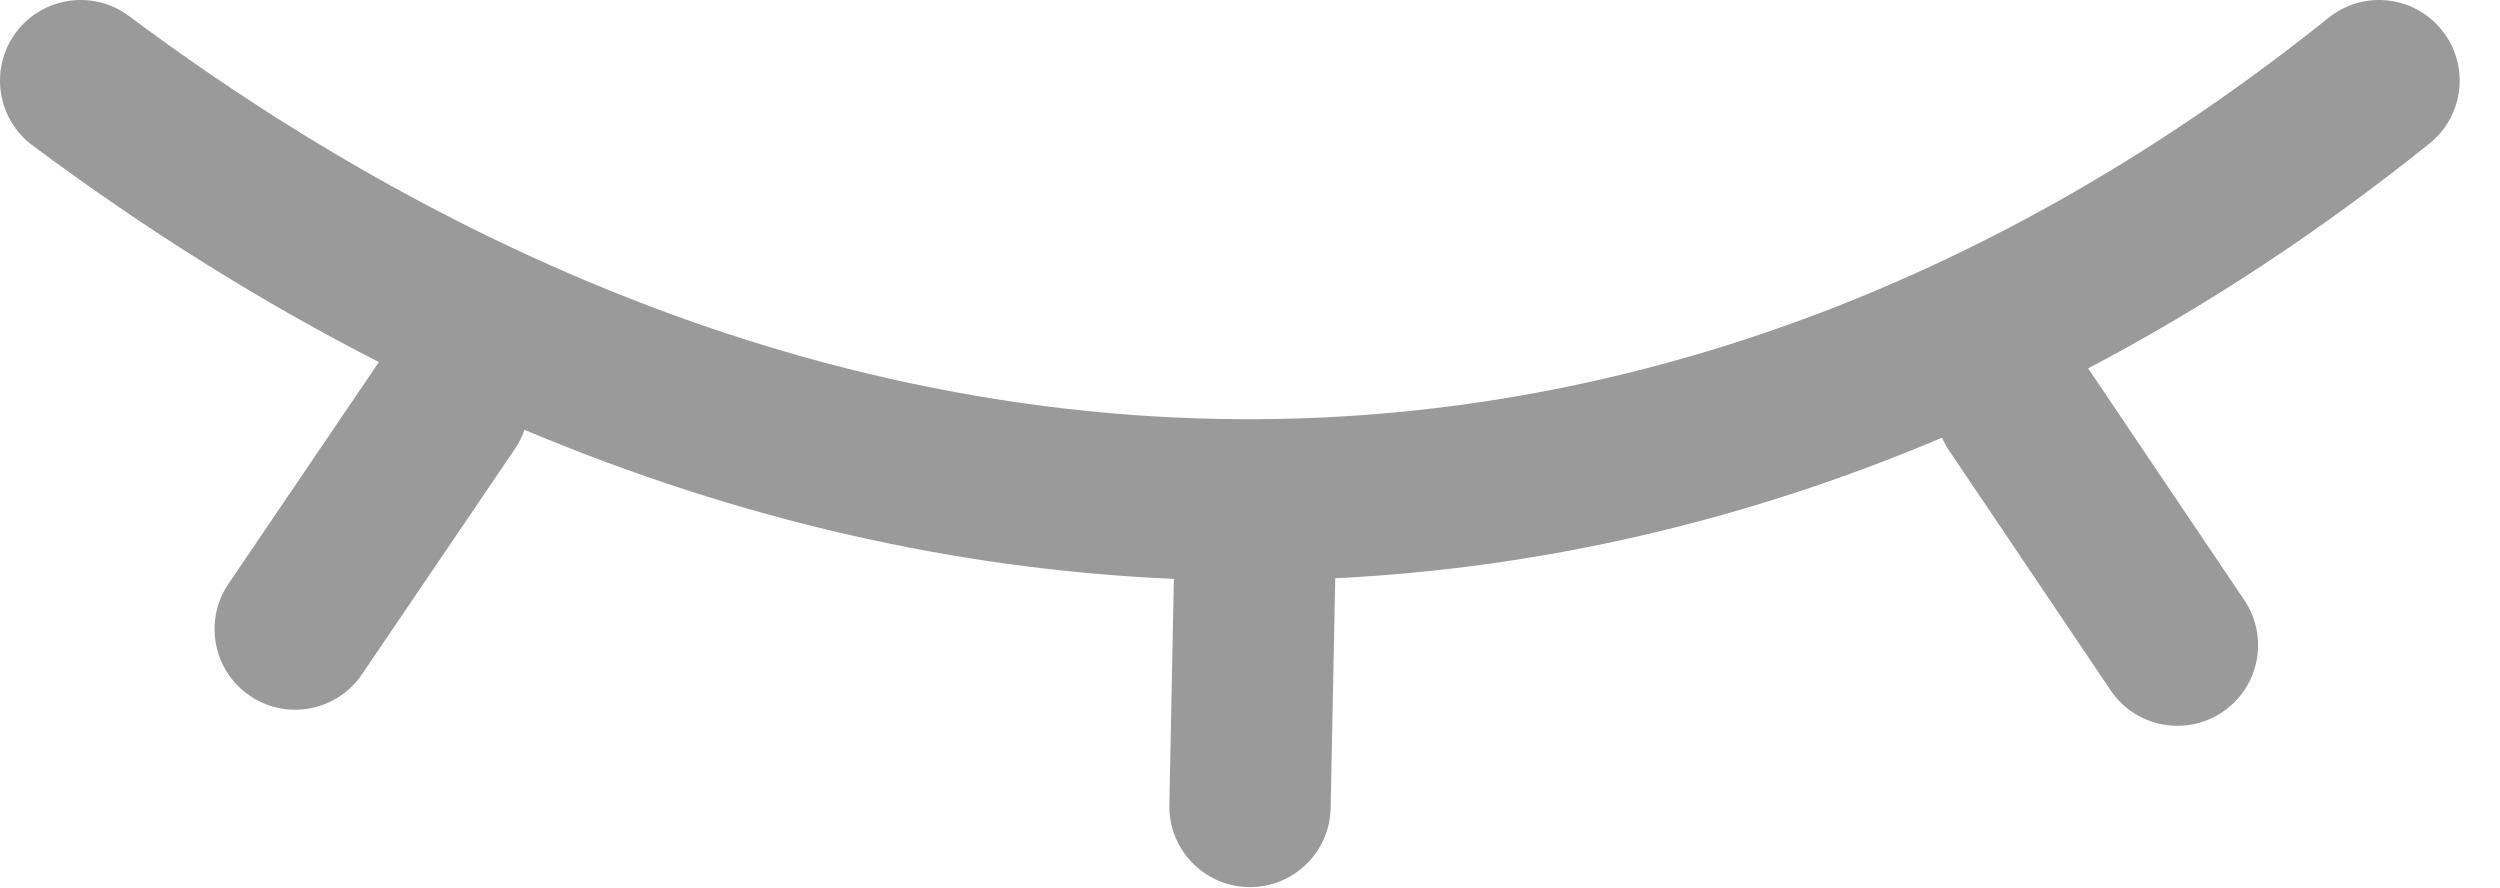
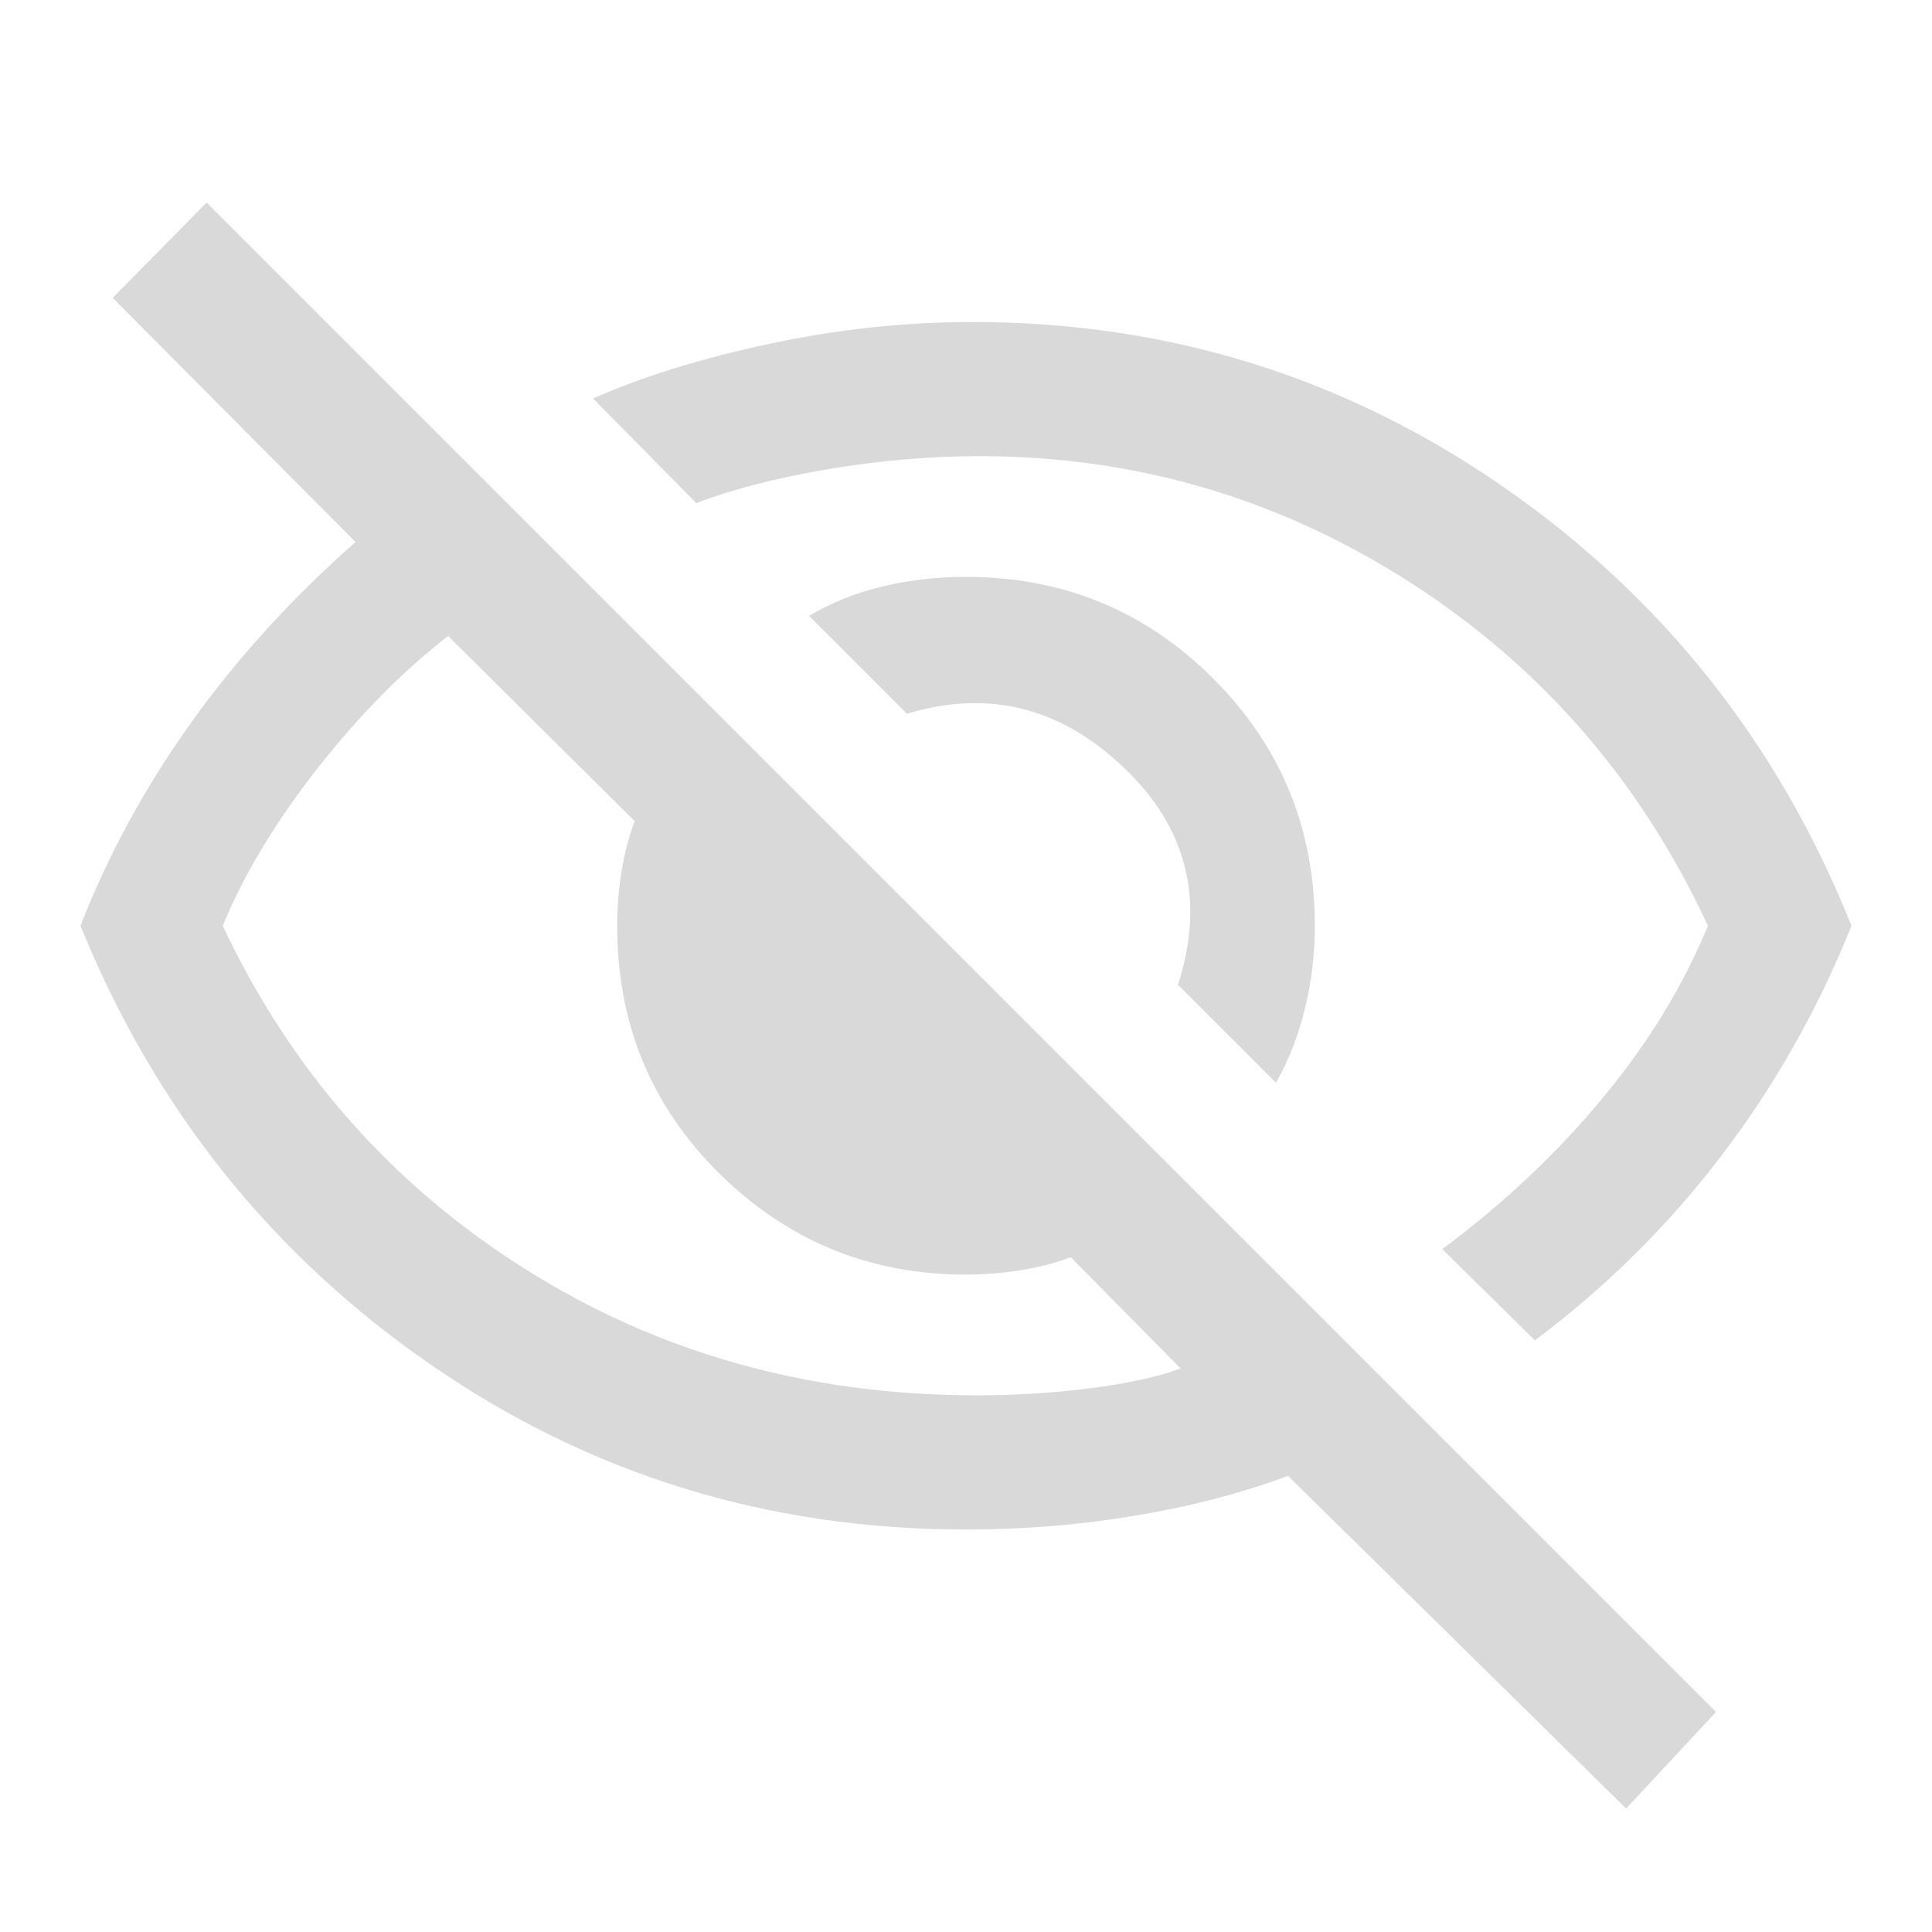
- <svg xmlns="http://www.w3.org/2000/svg" width="31" height="11" viewBox="0 0 31 11" fill="none">
-   <path fill-rule="evenodd" clip-rule="evenodd" d="M1.598 0.198C1.155 -0.132 0.528 -0.04 0.198 0.402C-0.132 0.845 -0.04 1.472 0.402 1.802C1.81 2.851 3.245 3.747 4.698 4.49L2.833 7.239C2.523 7.696 2.642 8.318 3.099 8.628C3.556 8.938 4.178 8.819 4.488 8.362L6.388 5.562C6.438 5.488 6.476 5.41 6.504 5.33C9.163 6.448 11.866 7.063 14.556 7.178L14.5 9.98C14.489 10.532 14.928 10.989 15.48 11C16.032 11.011 16.489 10.572 16.5 10.02L16.557 7.171C19.127 7.043 21.653 6.456 24.082 5.427C24.106 5.483 24.135 5.538 24.171 5.59L26.171 8.559C26.479 9.017 27.101 9.138 27.559 8.829C28.017 8.521 28.138 7.899 27.829 7.441L25.893 4.568C27.35 3.802 28.765 2.871 30.125 1.78C30.556 1.435 30.626 0.806 30.28 0.375C29.935 -0.056 29.306 -0.126 28.875 0.22C24.779 3.503 20.229 5.171 15.596 5.198C10.961 5.224 6.17 3.607 1.598 0.198Z" fill="#9A9A9A" />
+ <svg xmlns="http://www.w3.org/2000/svg" width="25" height="25" viewBox="0 0 40 40" fill="none">
+   <mask id="mask0_2_336" style="mask-type:alpha" maskUnits="userSpaceOnUse" x="0" y="0" width="40" height="40">
+     <rect width="40" height="40" fill="#D9D9D9" />
+   </mask>
+   <g mask="url(#mask0_2_336)">
+     <path d="M26.417 22.417L24.389 20.389C24.954 18.639 24.579 17.139 23.264 15.889C21.949 14.639 20.454 14.269 18.778 14.778L16.75 12.75C17.222 12.472 17.734 12.269 18.285 12.139C18.836 12.009 19.407 11.944 20 11.944C22.009 11.944 23.715 12.646 25.118 14.049C26.521 15.451 27.222 17.157 27.222 19.167C27.222 19.759 27.153 20.336 27.014 20.896C26.875 21.456 26.676 21.963 26.417 22.417ZM31.778 27.75L29.861 25.861C31.12 24.926 32.225 23.887 33.174 22.743C34.123 21.6 34.852 20.407 35.361 19.167C33.972 16.176 31.919 13.808 29.201 12.062C26.484 10.317 23.509 9.444 20.278 9.444C19.232 9.444 18.171 9.537 17.097 9.722C16.023 9.907 15.13 10.139 14.417 10.417L12.278 8.25C13.306 7.796 14.523 7.419 15.931 7.118C17.338 6.817 18.741 6.667 20.139 6.667C24.185 6.667 27.852 7.808 31.139 10.09C34.426 12.373 36.824 15.398 38.333 19.167C37.639 20.898 36.739 22.488 35.632 23.938C34.526 25.387 33.241 26.657 31.778 27.75ZM33.667 37.444L26.667 30.556C25.695 30.917 24.637 31.192 23.493 31.382C22.35 31.572 21.185 31.667 20 31.667C15.898 31.667 12.199 30.526 8.903 28.243C5.607 25.961 3.195 22.935 1.667 19.167C2.232 17.713 2.991 16.317 3.945 14.979C4.898 13.641 6.037 12.389 7.361 11.222L2.333 6.167L4.278 4.194L35.528 35.444L33.667 37.444ZM9.278 13.167C8.324 13.908 7.417 14.829 6.556 15.931C5.695 17.032 5.046 18.111 4.611 19.167C6.019 22.157 8.104 24.526 10.868 26.271C13.632 28.016 16.75 28.889 20.222 28.889C21.019 28.889 21.801 28.84 22.57 28.743C23.338 28.646 23.963 28.509 24.445 28.333L22.167 26.028C21.861 26.148 21.514 26.238 21.125 26.299C20.736 26.359 20.361 26.389 20 26.389C18.009 26.389 16.308 25.692 14.896 24.299C13.484 22.905 12.778 21.195 12.778 19.167C12.778 18.787 12.808 18.412 12.868 18.042C12.928 17.671 13.019 17.324 13.139 17L9.278 13.167Z" fill="#D9D9D9" />
+   </g>
</svg>
